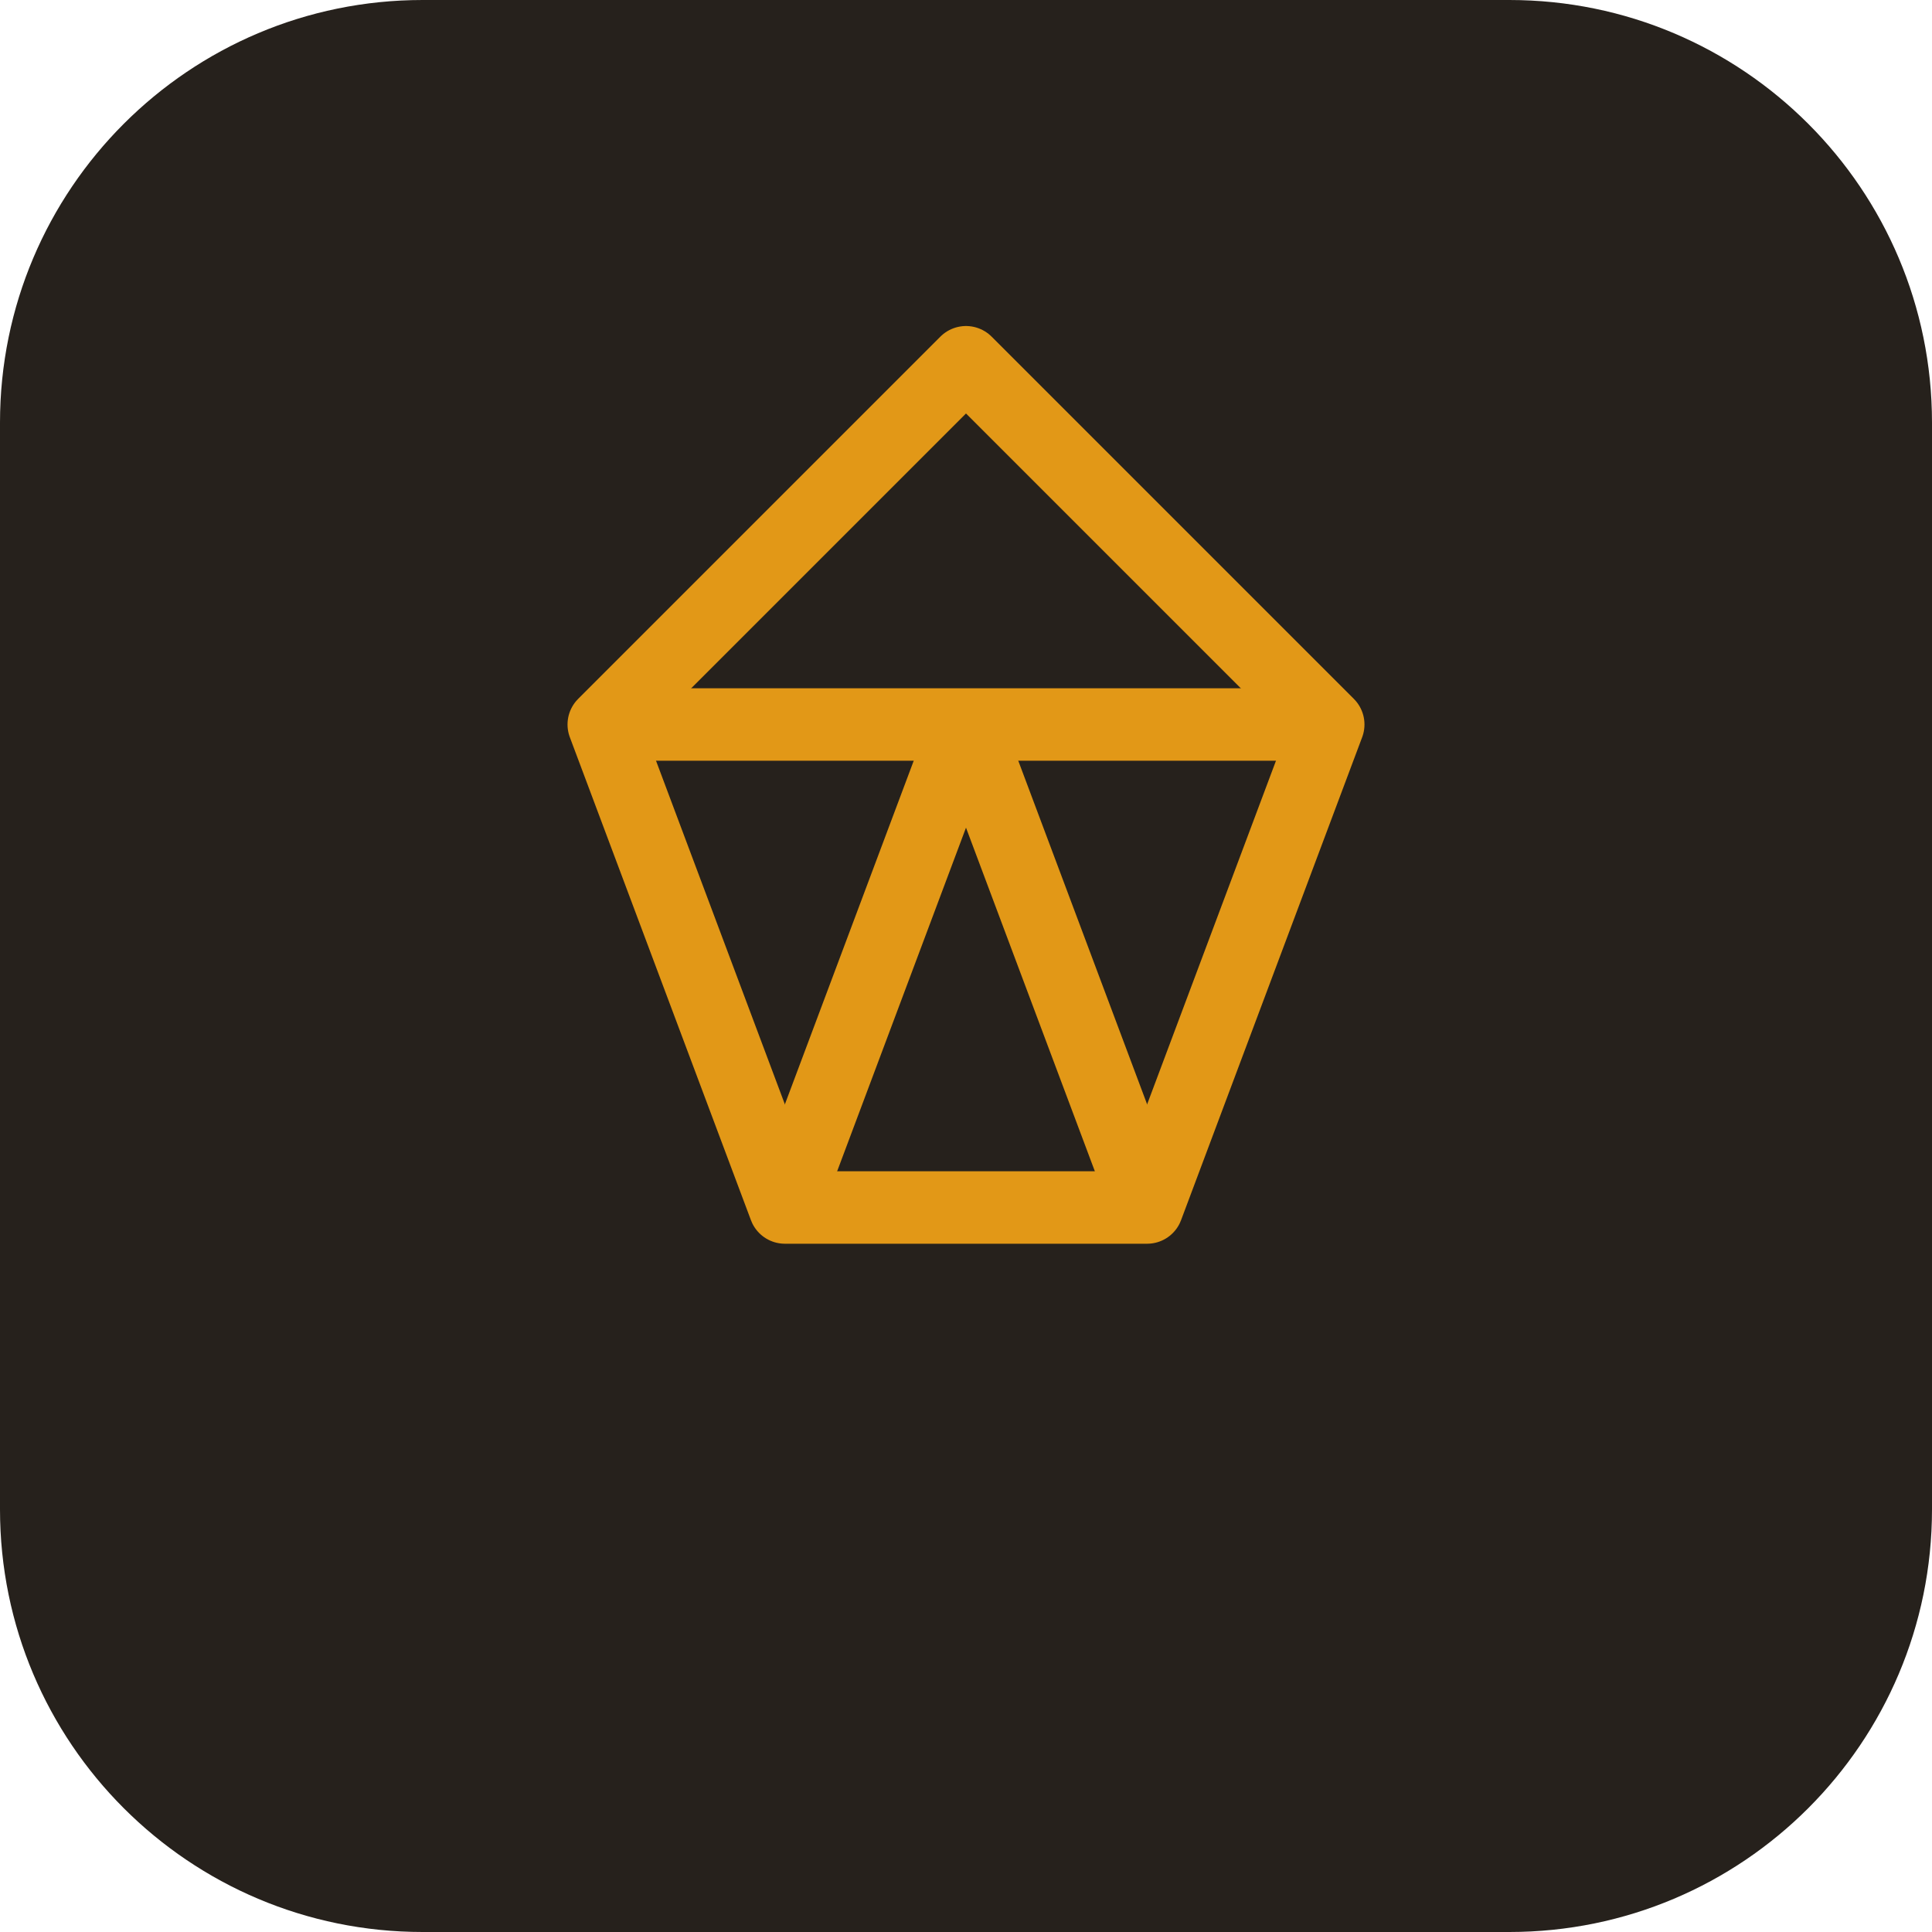
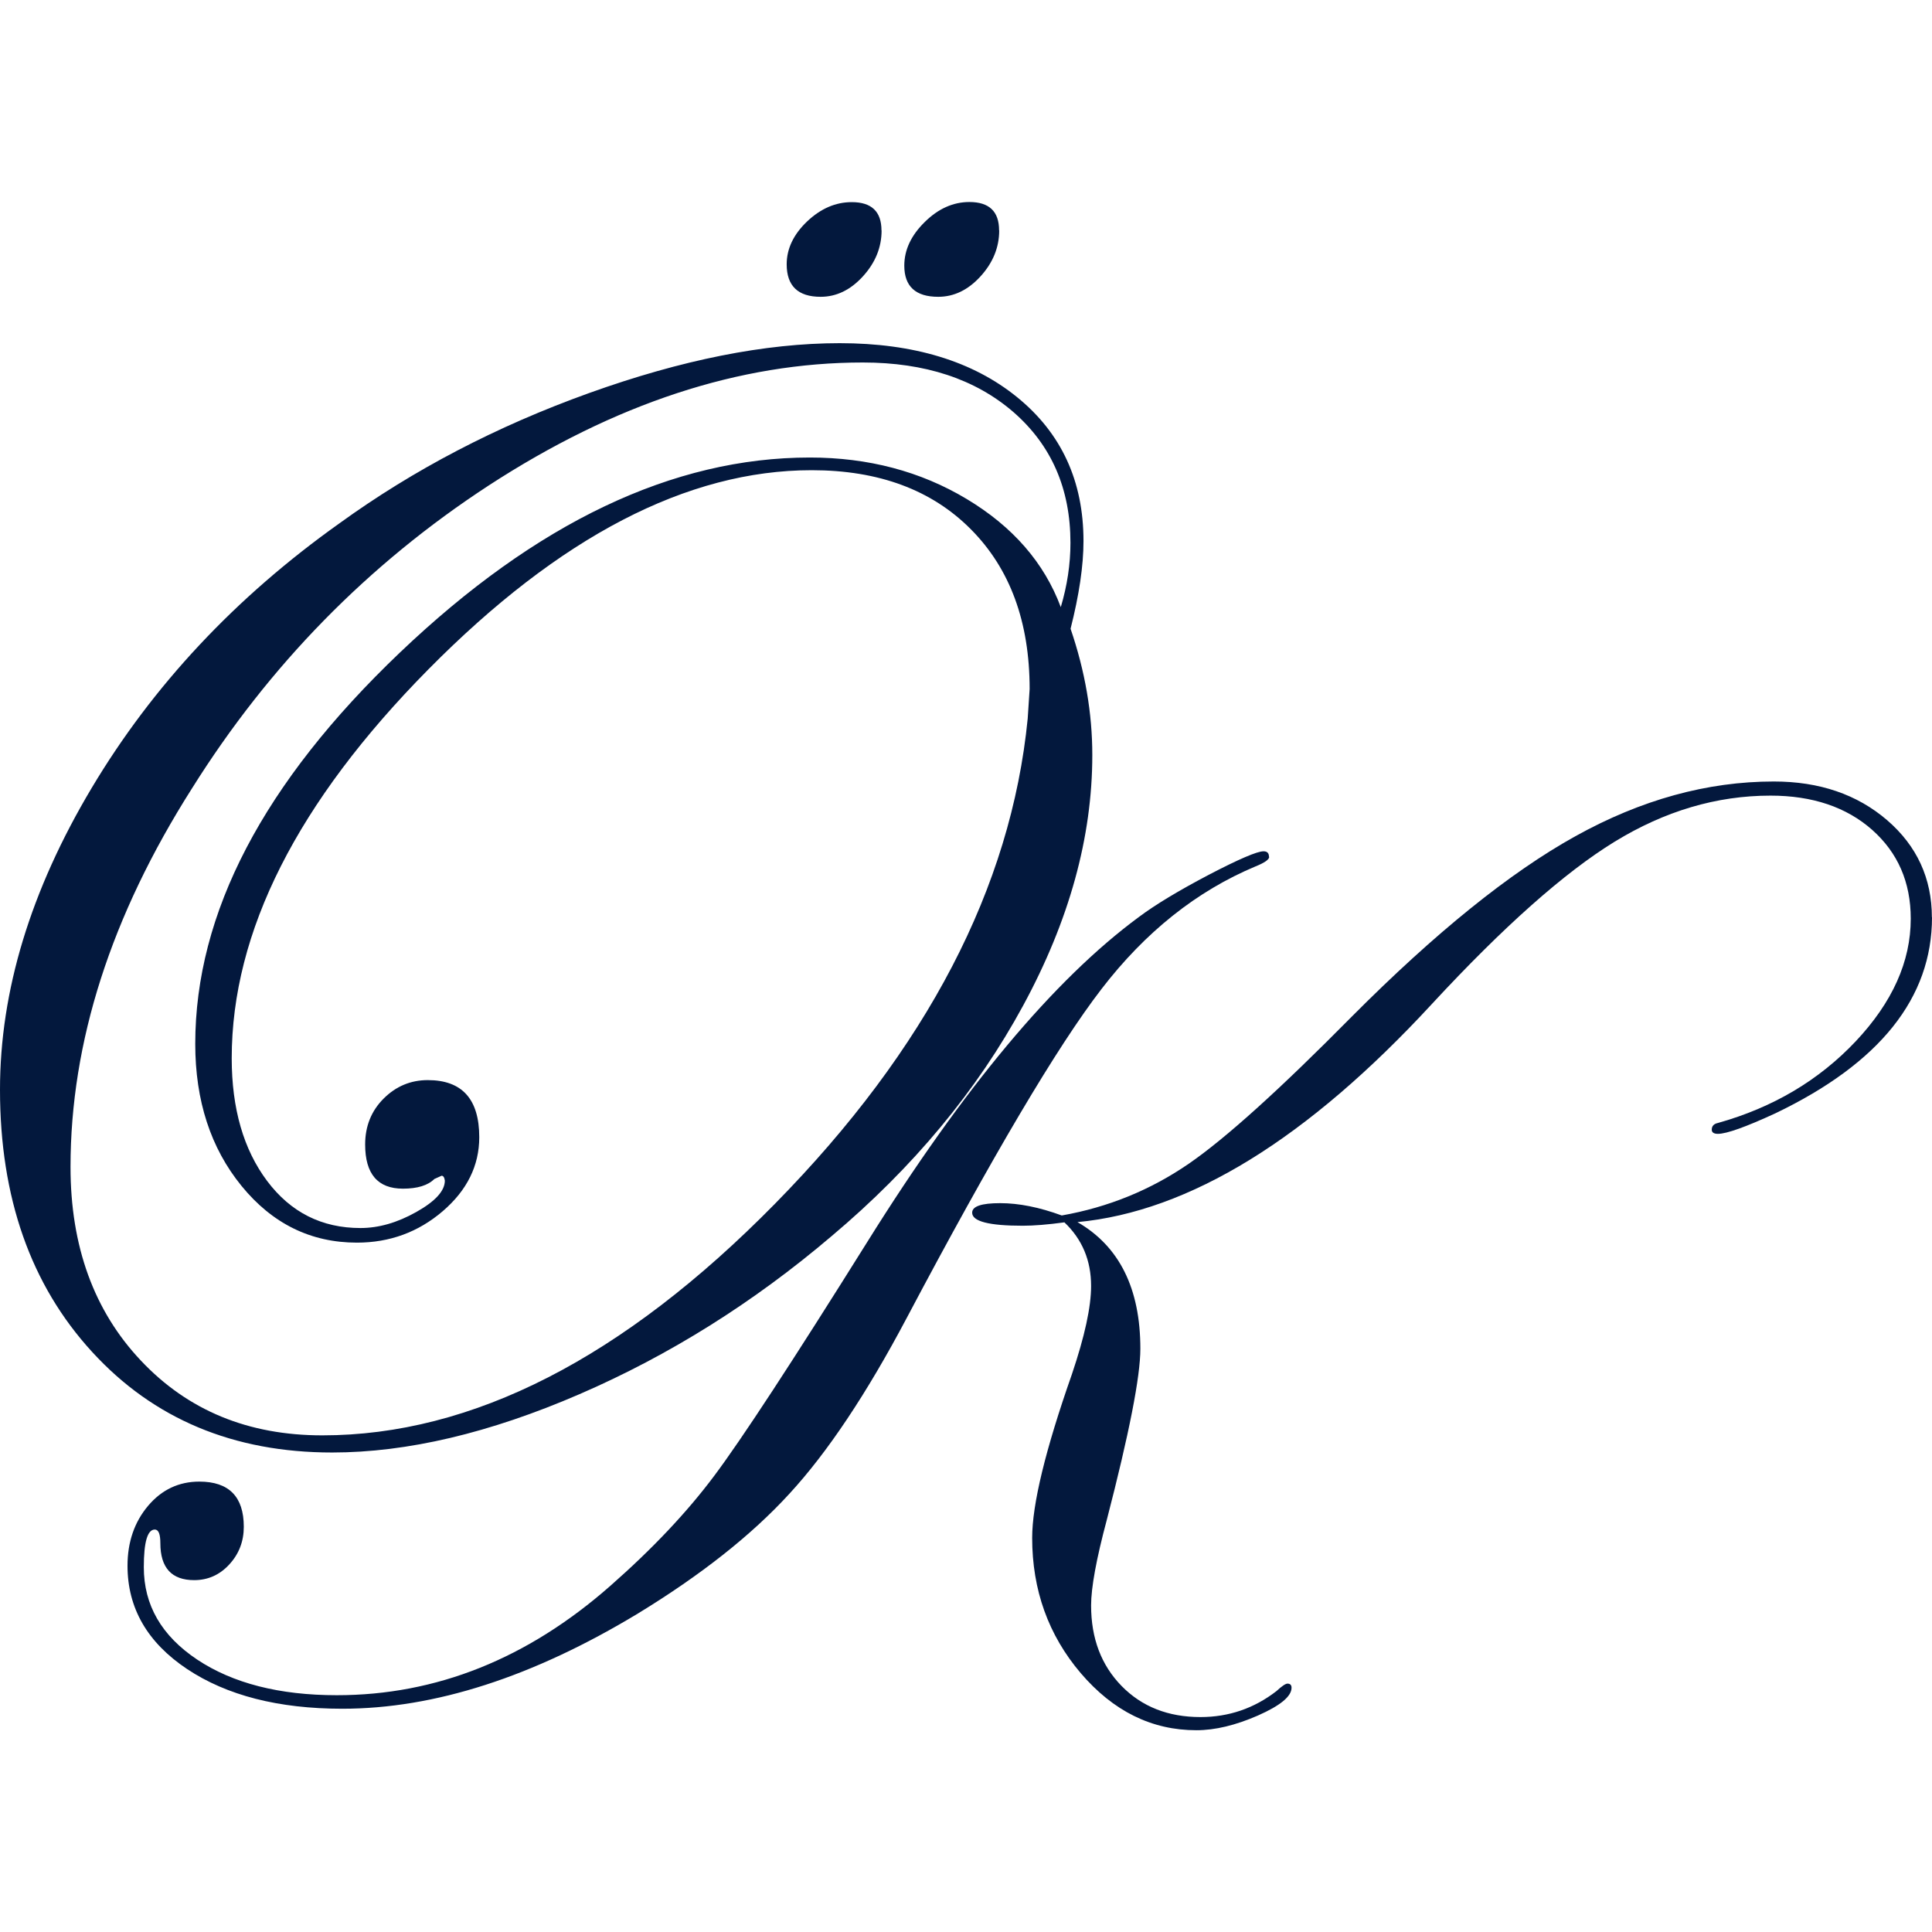
- <svg xmlns="http://www.w3.org/2000/svg" viewBox="0 0 64 64">
-   <rect width="64" height="64" rx="14" fill="#26211C" />
-   <path d="M20 24 L32 12 L44 24 L38 40 L26 40 Z" fill="none" stroke="#E29817" stroke-width="2.4" stroke-linejoin="round" />
-   <path d="M20 24 L44 24" stroke="#E29817" stroke-width="2.4" />
-   <path d="M32 24 L26 40 M32 24 L38 40" stroke="#E29817" stroke-width="2.4" />
+ <svg xmlns="http://www.w3.org/2000/svg" id="Layer_1" version="1.1" viewBox="0 0 16 16">
+   <path d="M7.301,1.908c0,.141-.052.268-.155.381-.103.113-.22.169-.35.169-.187,0-.281-.09-.281-.269,0-.13.057-.248.169-.355.113-.107.236-.16.37-.16.164,0,.246.078.246.235ZM8.275,1.908c0,.141-.052.268-.155.381-.103.113-.22.169-.35.169-.187,0-.281-.086-.281-.258,0-.13.056-.25.169-.361.112-.111.236-.166.37-.166.164,0,.246.078.246.235Z" fill="#03183d" />
+   <path d="M10.511,7.096c0,.022-.038.049-.113.079-.487.204-.913.543-1.277,1.017-.365.474-.902,1.382-1.612,2.723-.332.627-.656,1.113-.972,1.456-.315.344-.734.674-1.255.992-.869.525-1.684.788-2.447.788-.529,0-.957-.11-1.286-.329-.328-.219-.493-.504-.493-.855,0-.196.057-.362.17-.496.113-.134.255-.201.425-.201.245,0,.368.125.368.374,0,.121-.04.225-.12.312-.08.087-.177.13-.291.13-.186,0-.28-.102-.28-.306,0-.075-.015-.113-.046-.113-.061,0-.091.104-.091.312,0,.314.147.568.442.765.295.196.68.295,1.156.295.824,0,1.58-.302,2.267-.907.348-.306.634-.609.859-.91.225-.3.647-.945,1.267-1.936.797-1.277,1.547-2.174,2.25-2.692.136-.102.329-.218.578-.349.249-.13.401-.195.454-.195.03,0,.045.015.045.045ZM16,7.596c0,.668-.432,1.209-1.297,1.624-.245.113-.404.17-.476.17-.034,0-.051-.012-.051-.034,0-.03.017-.049.051-.056.457-.128.837-.354,1.141-.676.304-.323.456-.661.456-1.016,0-.302-.107-.547-.32-.736-.213-.188-.494-.283-.841-.283-.446,0-.876.127-1.292.382-.415.255-.92.703-1.513,1.344-1.031,1.117-2.009,1.719-2.935,1.806.347.2.521.55.521,1.049,0,.231-.093.703-.278,1.417-.087.325-.13.561-.13.709,0,.272.084.494.252.666.168.172.386.258.654.258.234,0,.444-.072.629-.215.045-.042.076-.062.091-.062.022,0,.034.011.034.034,0,.072-.093.148-.278.23-.185.081-.355.122-.51.122-.37,0-.689-.158-.958-.473-.268-.315-.402-.689-.402-1.12,0-.279.11-.731.329-1.355.106-.314.159-.557.159-.731,0-.212-.074-.387-.221-.527-.14.019-.255.028-.345.028-.28,0-.419-.036-.419-.108,0-.053.077-.079.232-.079s.325.034.51.102c.385-.068.736-.211,1.054-.43.306-.211.755-.617,1.348-1.217.691-.694,1.309-1.193,1.852-1.494.544-.302,1.091-.453,1.643-.453.378,0,.69.107.938.32.247.213.371.482.371.806Z" fill="#03183d" />
+   <path d="M9.046,6.253c0,.68-.191,1.371-.573,2.075-.382.704-.91,1.34-1.586,1.909-.648.551-1.344.987-2.088,1.309-.744.322-1.427.483-2.048.483-.817,0-1.48-.278-1.988-.833-.509-.555-.763-1.279-.763-2.172,0-.817.253-1.65.759-2.498.506-.848,1.19-1.579,2.052-2.192.613-.444,1.302-.804,2.068-1.079.766-.275,1.458-.413,2.075-.413.613,0,1.102.149,1.469.447.367.298.55.695.55,1.192,0,.204-.036.446-.107.726.12.351.18.699.18,1.046ZM8.527,5.706c0-.555-.162-.996-.486-1.322-.324-.327-.764-.49-1.319-.49-1.03,0-2.088.55-3.174,1.649-1.086,1.099-1.629,2.173-1.629,3.221,0,.417.098.756.293,1.016.195.26.453.39.773.39.151,0,.305-.044.463-.133.158-.089.236-.175.236-.26-.004-.027-.013-.04-.027-.04l-.06.027c-.053.053-.14.08-.26.08-.209,0-.313-.122-.313-.366,0-.151.051-.278.153-.38.102-.102.224-.153.366-.153.284,0,.426.158.426.473,0,.235-.101.44-.303.613-.202.173-.439.26-.71.26-.382,0-.701-.157-.956-.47-.255-.313-.383-.705-.383-1.176,0-1.084.565-2.164,1.695-3.241,1.13-1.077,2.261-1.615,3.394-1.615.484,0,.917.114,1.299.343.382.229.642.527.78.896.053-.178.08-.355.08-.533,0-.448-.158-.809-.473-1.083-.316-.273-.731-.41-1.246-.41-1.021,0-2.054.339-3.098,1.018-.999.652-1.819,1.489-2.458,2.509-.671,1.056-1.006,2.101-1.006,3.135,0,.657.194,1.192.583,1.604.389.413.889.619,1.502.619,1.243,0,2.493-.64,3.75-1.919,1.257-1.279,1.954-2.618,2.092-4.017" fill="#03183d" />
</svg>
